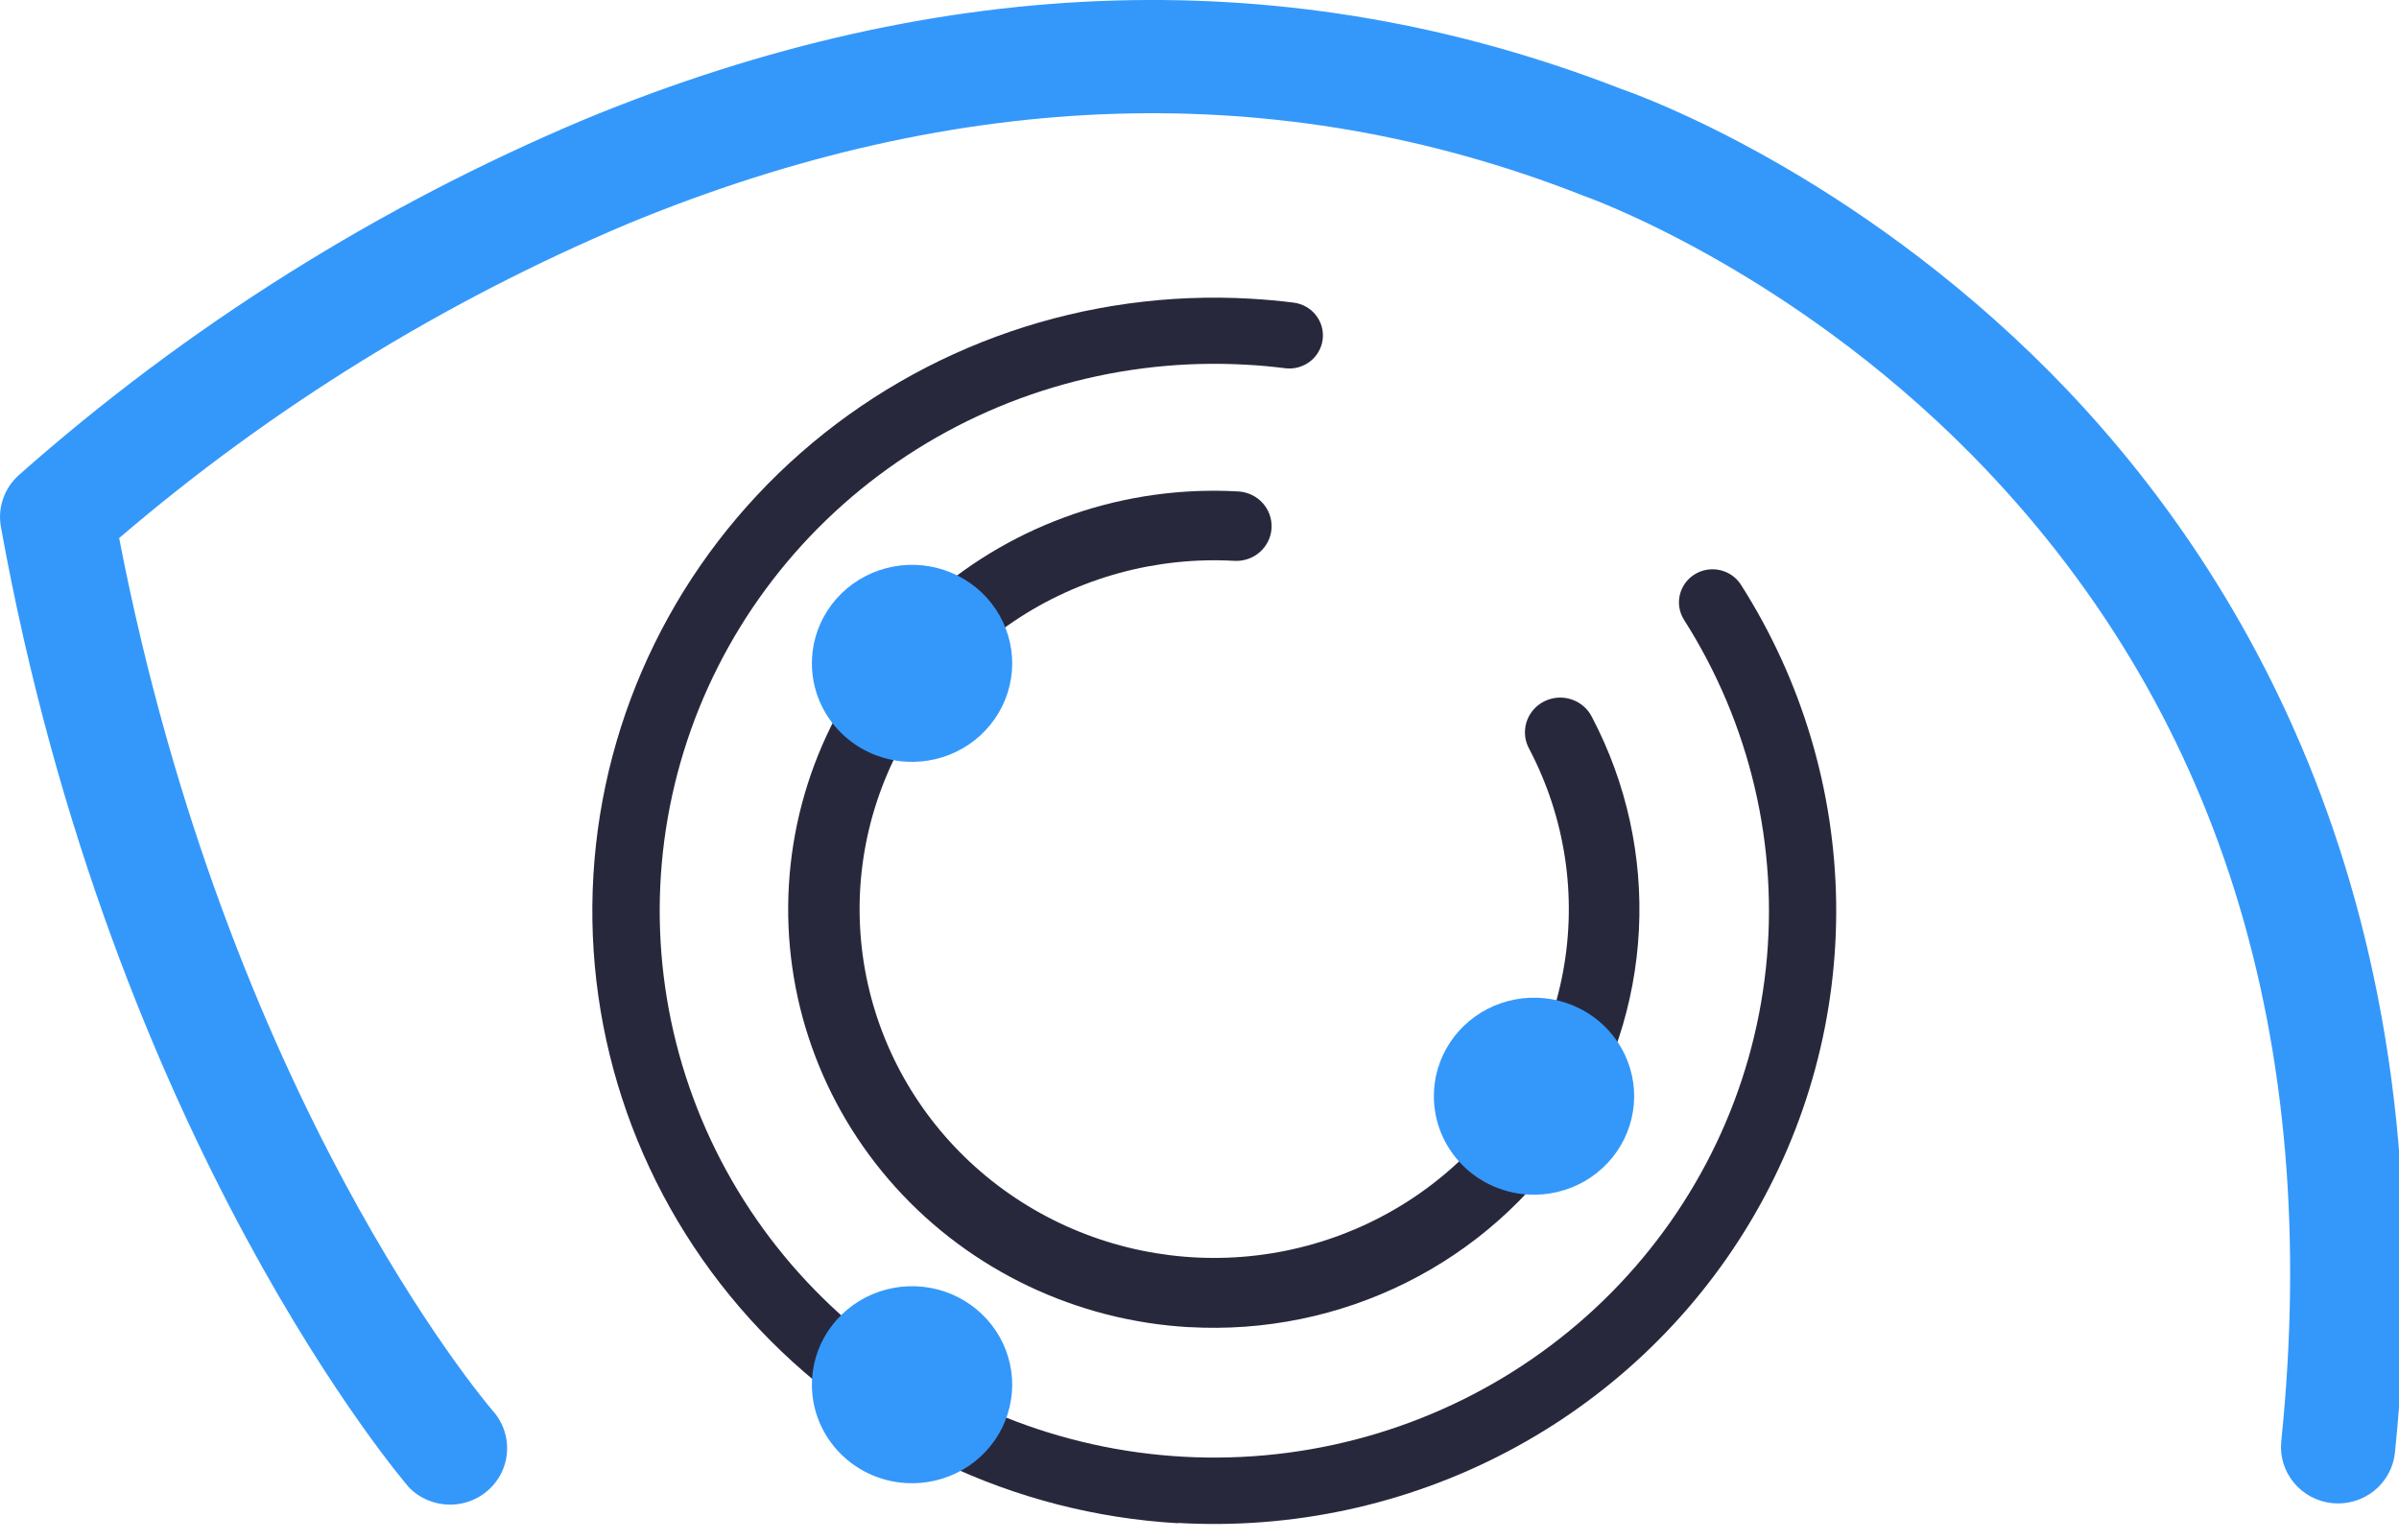
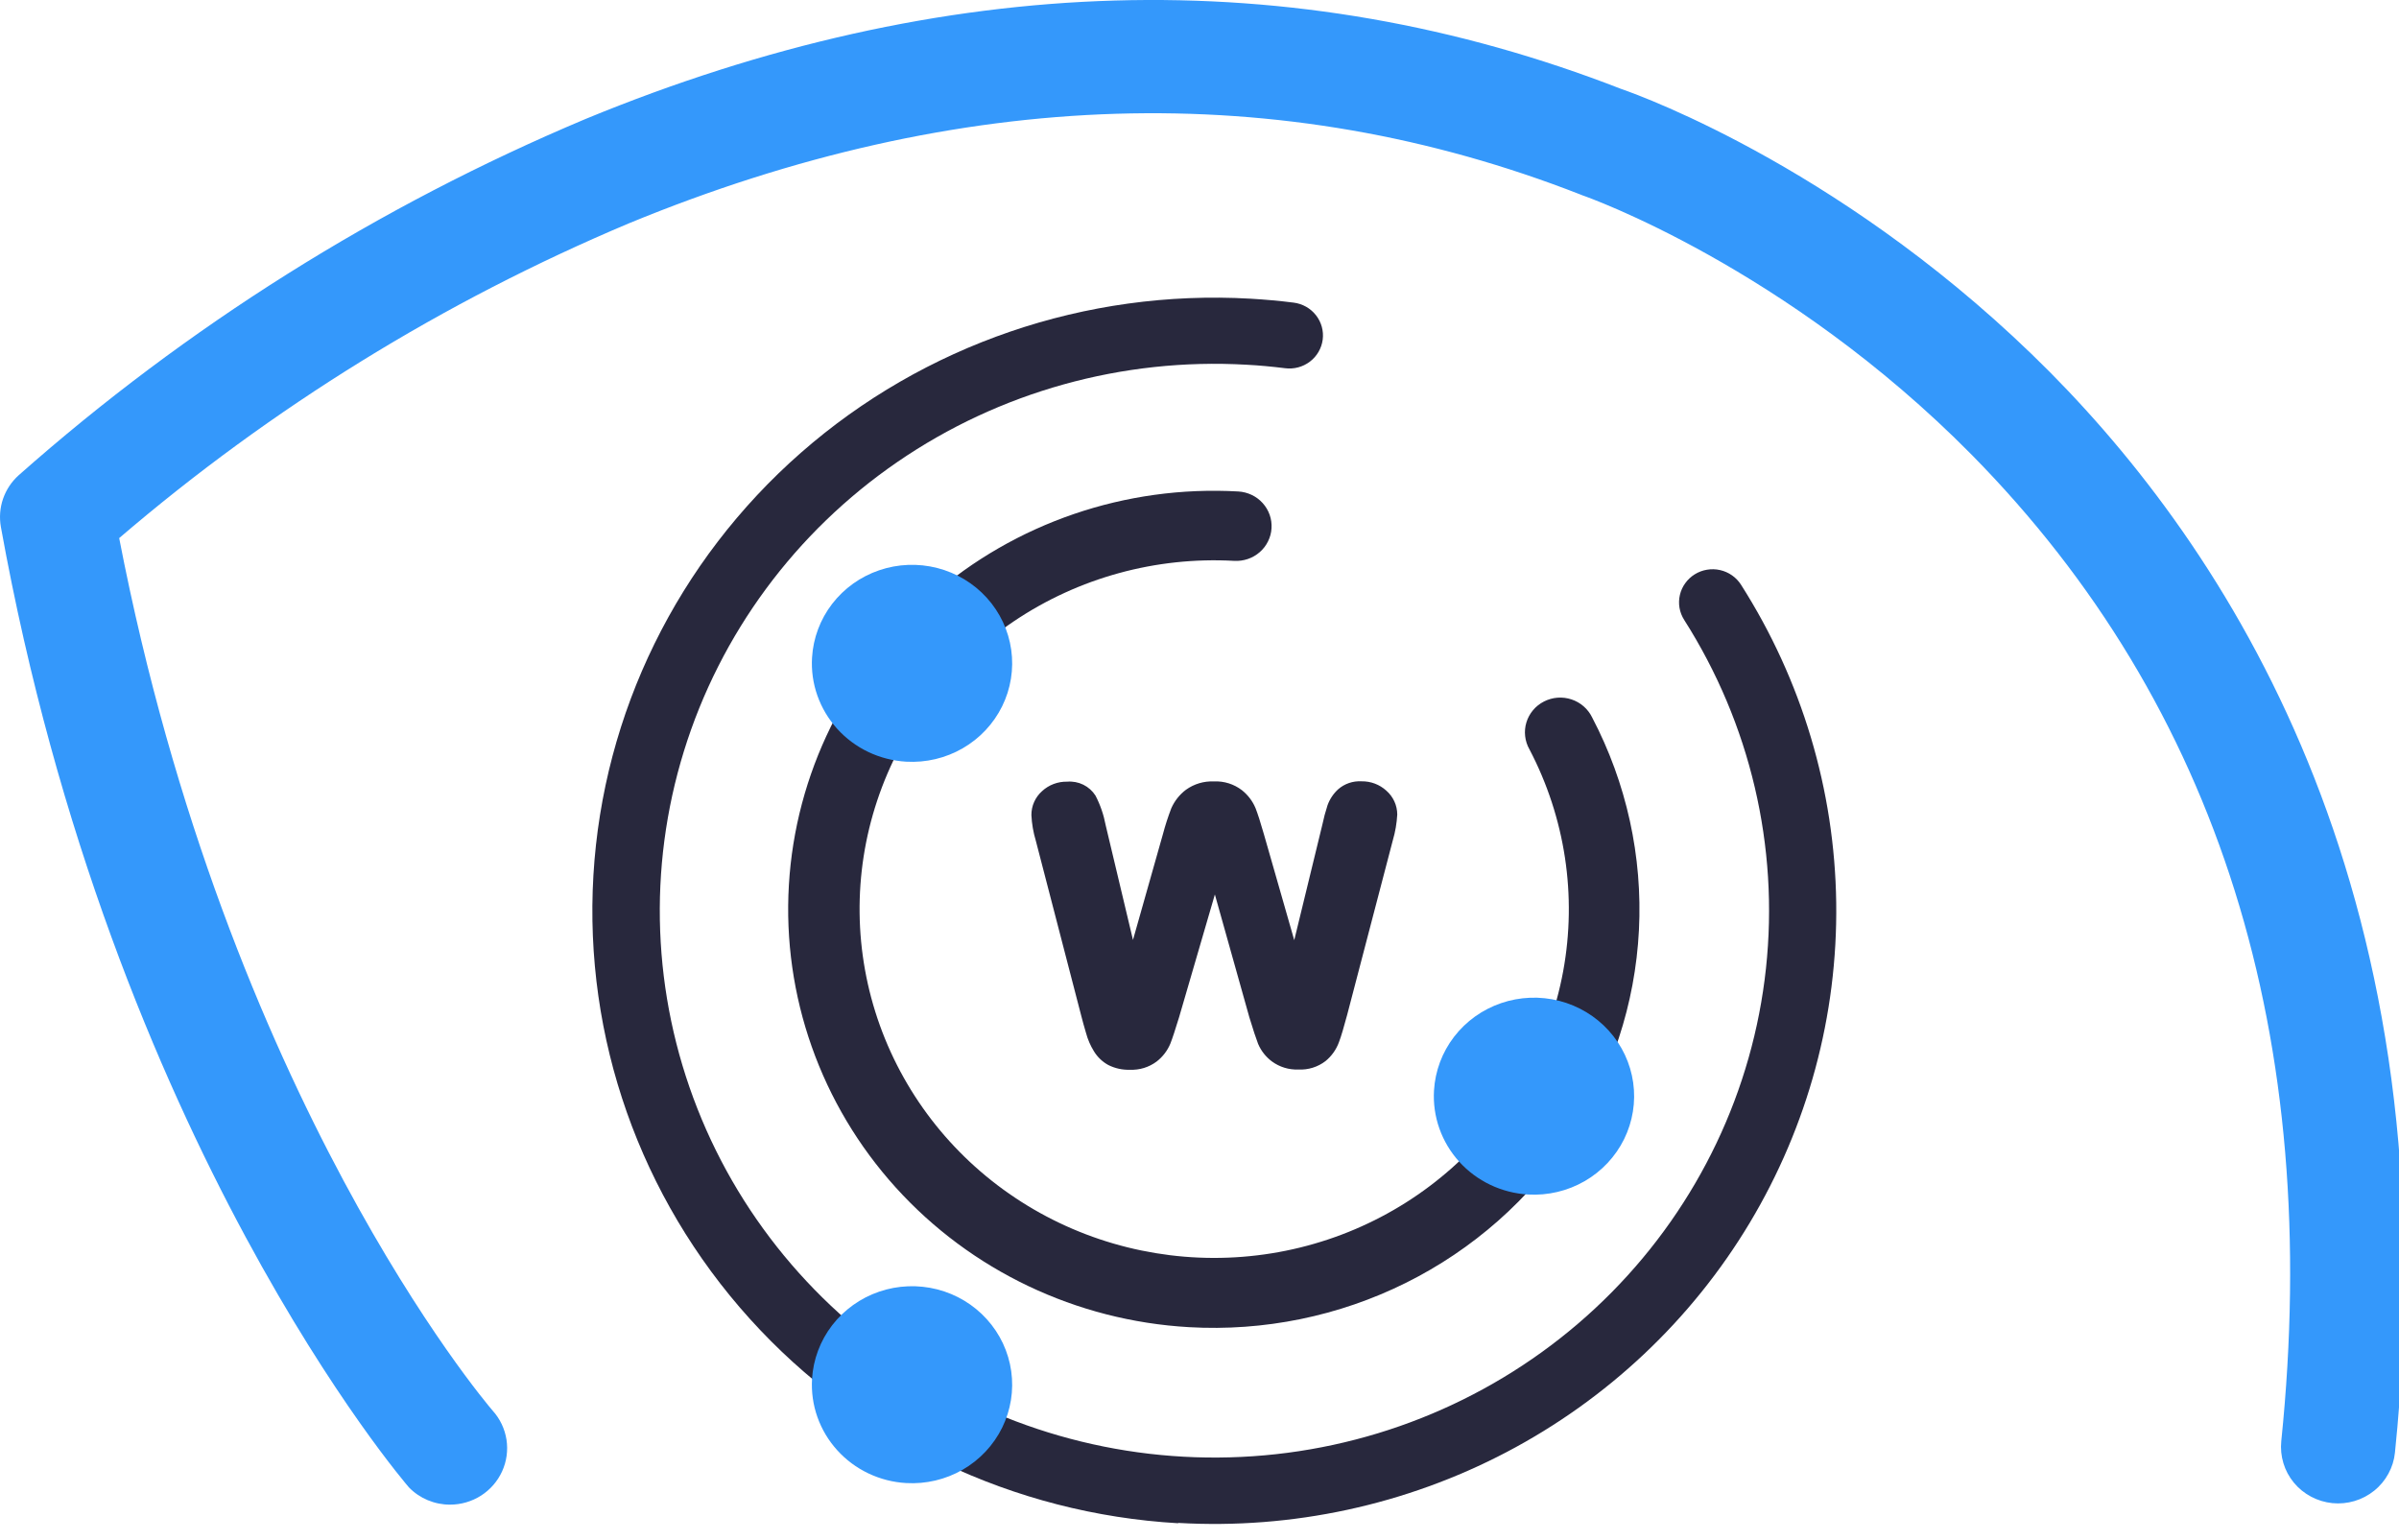
- <svg xmlns="http://www.w3.org/2000/svg" viewBox="0 0 81 52" fill="none">
-   <path fill="#3498FB" d="M15.195 50.808c-.259 0-.515-.051-.753-.151-.238-.1-.454-.246-.633-.431-.087-.1-10.019-11.624-13.778-32.431-.058-.318-.033-.646.073-.952.105-.306.288-.581.53-.798C6.302 11.026 12.767 6.962 19.769 4.018 31.89-.981 43.657-1.313 54.748 3.007c.722.246 7.777 2.824 14.467 9.561 6.365 6.426 13.554 17.947 11.648 36.484-.026.249-.101.491-.221.712-.12.221-.283.415-.479.574-.196.158-.422.277-.665.349-.243.072-.497.096-.749.071-.252-.025-.496-.1-.72-.218-.223-.119-.42-.28-.58-.474-.16-.194-.28-.417-.353-.657-.073-.24-.097-.492-.071-.741 1.401-13.631-2.112-24.838-10.445-33.303-6.282-6.366-13.074-8.743-13.142-8.765l-.079-.032C43.223 2.607 32.417 2.936 21.242 7.538c-6.264 2.637-12.073 6.224-17.219 10.632C7.685 37.07 16.372 47.331 16.635 47.635c.247.275.409.615.466.978.056.364.005.736-.147 1.071-.153.336-.4.62-.713.82-.313.199-.677.305-1.049.304h.004Z" />
-   <path fill="#28283D" d="M39.78 51.436c-5.561-.32-10.765-2.804-14.468-6.907-3.703-4.103-5.601-9.489-5.277-14.972.324-5.483 2.844-10.615 7.005-14.267 4.161-3.651 9.623-5.523 15.183-5.204.488.029.98.072 1.456.133.298.038.569.19.752.425.184.234.266.531.227.824-.038.294-.193 0.561-.431.742-.238.181-.539.262-.837.224-.43-.054-.87-.097-1.304-.118-4.191-.24-8.343.916-11.788 3.283-3.445 2.366-5.984 5.806-7.209 9.766-1.225 3.96-1.065 8.211.455 12.071 1.52 3.86 4.31 7.103 7.924 9.211 3.614 2.108 7.841 2.957 12.003 2.41 4.162-.546 8.017-2.455 10.946-5.421 2.929-2.966 4.763-6.817 5.206-10.934.443-4.117-.529-8.261-2.761-11.768-.079-.124-.133-.263-.158-.407-.025-.145-.021-.293.013-.436.033-.143.095-.278.181-.398.086-.12.195-.221.321-.299.126-.078.266-.131.413-.155.147-.025.297-.02.442.012.145.033.282.093.404.178.121.085.225.193.304.317 2.051 3.22 3.163 6.934 3.214 10.736.051 3.802-.96 7.544-2.923 10.816-1.963 3.272-4.802 5.949-8.206 7.735-3.404 1.786-7.24 2.614-11.089 2.393v.011Z" />
-   <path fill="#28283D" d="M40.145 44.815c-3.804-.217-7.364-1.913-9.898-4.713-2.533-2.8-3.832-6.475-3.611-10.217.221-3.742 1.944-7.244 4.791-9.737 2.846-2.492 6.582-3.77 10.386-3.553.156.009.309.049.45.116.141.067.267.161.371.277.104.115.184.249.235.395.051.146.073.3.064.454-.009.154-.049.304-.118.443-.069.139-.164.263-.281.365-.117.102-.254.181-.402.231-.148.05-.305.072-.461.062-2.636-.146-5.247.569-7.428 2.034-2.18 1.465-3.807 3.598-4.627 6.066-.82 2.469-.788 5.135.091 7.584.88 2.449 2.557 4.543 4.772 5.957 2.215 1.414 4.843 2.068 7.474 1.86 2.632-.208 5.12-1.265 7.078-3.008 1.958-1.743 3.275-4.073 3.746-6.629.472-2.555.071-5.193-1.138-7.501-.078-.137-.127-.288-.144-.445-.017-.156-.003-.314.043-.465.046-.151.122-.29.224-.411.102-.121.228-.221.369-.293.142-.072.297-.116.456-.128.159-.012.319.007.471.057.151.05.291.129.411.233.12.104.217.231.286.372 1.163 2.217 1.708 4.697 1.581 7.189-.127 2.492-.922 4.906-2.304 6.997-1.382 2.091-3.303 3.786-5.566 4.911-2.264 1.125-4.789 1.641-7.321 1.495Z" />
-   <path fill="#3498FB" d="M27.418 46.564c.039-.657.275-1.288.679-1.812.403-.525.956-.92 1.588-1.136.632-.216 1.315-.242 1.962-.077.647.166 1.23.517 1.674 1.008.445.492.731 1.102.823 1.754.092.652-.015 1.315-.306 1.908-.292.592-.755 1.086-1.332 1.419-.577.333-1.241.49-1.909.452-.443-.025-.877-.137-1.277-.327-.4-.191-.757-.457-1.052-.783-.295-.326-.522-.707-.668-1.119-.146-.413-.207-.85-.181-1.286Z" />
-   <path fill="#3498FB" d="M27.418 22.205c.039-.657.275-1.287.679-1.812.403-.525.956-.92 1.588-1.136.632-.216 1.315-.242 1.962-.077.647.166 1.23.517 1.674 1.008.445.492.731 1.102.823 1.754.092.652-.015 1.315-.306 1.908-.292.592-.755 1.086-1.332 1.419-.577.333-1.241.49-1.909.452-.443-.025-.877-.137-1.277-.327-.4-.191-.757-.457-1.052-.783-.295-.326-.522-.707-.668-1.119-.146-.413-.207-.85-.181-1.286v0Z" />
-   <path fill="#3498FB" d="M48.418 36.821c.039-.657.275-1.287.679-1.812.403-.525.956-.92 1.588-1.136.632-.216 1.315-.242 1.962-.077.647.166 1.23.517 1.674 1.008.445.492.731 1.102.823 1.754.092.652-.015 1.315-.306 1.908-.292.592-.755 1.086-1.332 1.419-.577.333-1.241.49-1.909.452-.443-.025-.877-.137-1.277-.327-.4-.191-.757-.457-1.052-.783-.295-.326-.522-.707-.668-1.119-.146-.413-.207-.85-.181-1.286Z" />
+ <svg xmlns="http://www.w3.org/2000/svg" width="81" height="52" viewBox="0 0 81 52" fill="none">
+   <path d="M15.195 50.808C14.936 50.809 14.68 50.757 14.441 50.657C14.203 50.557 13.988 50.411 13.808 50.226C13.722 50.126 3.789 38.602 0.03 17.795C-0.027 17.477 -0.002 17.149 0.103 16.843C0.209 16.537 0.391 16.263 0.633 16.046C6.302 11.026 12.767 6.962 19.769 4.018C31.89 -0.981 43.657 -1.313 54.748 3.007C55.47 3.254 62.525 5.831 69.216 12.568C75.581 18.994 82.77 30.515 80.863 49.052C80.838 49.301 80.763 49.543 80.642 49.763C80.522 49.984 80.36 50.179 80.163 50.337C79.967 50.495 79.741 50.614 79.498 50.686C79.256 50.758 79.001 50.782 78.749 50.757C78.497 50.731 78.253 50.657 78.03 50.538C77.807 50.42 77.609 50.259 77.449 50.065C77.289 49.87 77.169 49.647 77.097 49.407C77.024 49.167 77 48.915 77.025 48.666C78.426 35.035 74.913 23.828 66.58 15.364C60.297 8.998 53.506 6.62 53.438 6.599L53.358 6.567C43.223 2.607 32.417 2.936 21.242 7.538C14.978 10.175 9.169 13.762 4.024 18.17C7.685 37.07 16.372 47.331 16.635 47.635C16.883 47.909 17.044 48.249 17.101 48.613C17.157 48.977 17.106 49.349 16.953 49.684C16.8 50.02 16.553 50.304 16.24 50.504C15.928 50.703 15.563 50.809 15.191 50.808H15.195Z" fill="#3498FB" />
+   <path d="M39.78 51.436C34.22 51.116 29.015 48.632 25.313 44.529C21.61 40.425 19.712 35.04 20.036 29.556C20.36 24.073 22.879 18.941 27.04 15.29C31.201 11.639 36.663 9.767 42.224 10.086C42.712 10.115 43.203 10.158 43.68 10.219C43.978 10.257 44.248 10.409 44.432 10.644C44.616 10.878 44.698 11.175 44.66 11.469C44.621 11.762 44.467 12.029 44.229 12.21C43.991 12.392 43.69 12.472 43.392 12.434C42.963 12.381 42.522 12.338 42.089 12.316C37.897 12.076 33.746 13.232 30.3 15.599C26.855 17.965 24.317 21.404 23.092 25.365C21.867 29.325 22.027 33.576 23.547 37.435C25.066 41.295 27.857 44.539 31.471 46.646C35.085 48.754 39.312 49.603 43.474 49.057C47.636 48.511 51.491 46.602 54.42 43.635C57.349 40.669 59.183 36.819 59.626 32.702C60.07 28.585 59.097 24.44 56.865 20.933C56.786 20.809 56.732 20.671 56.707 20.526C56.682 20.381 56.687 20.233 56.72 20.09C56.753 19.947 56.814 19.812 56.901 19.693C56.987 19.573 57.096 19.471 57.222 19.393C57.348 19.315 57.488 19.262 57.635 19.238C57.782 19.213 57.932 19.217 58.077 19.25C58.222 19.283 58.359 19.343 58.48 19.428C58.602 19.513 58.705 19.621 58.784 19.745C60.835 22.965 61.947 26.679 61.998 30.481C62.05 34.283 61.038 38.025 59.075 41.297C57.112 44.57 54.273 47.246 50.87 49.033C47.466 50.819 43.629 51.647 39.78 51.425V51.436Z" fill="#28283D" />
+   <path d="M40.145 44.815C36.341 44.598 32.781 42.902 30.247 40.102C27.714 37.303 26.415 33.627 26.636 29.885C26.857 26.143 28.58 22.641 31.426 20.149C34.273 17.657 38.009 16.379 41.813 16.596C41.969 16.605 42.122 16.645 42.263 16.712C42.404 16.779 42.53 16.873 42.634 16.989C42.738 17.104 42.817 17.238 42.869 17.384C42.92 17.529 42.941 17.683 42.932 17.837C42.923 17.991 42.883 18.142 42.814 18.28C42.746 18.419 42.65 18.543 42.533 18.645C42.416 18.747 42.28 18.826 42.132 18.876C41.984 18.926 41.827 18.948 41.671 18.939C39.035 18.792 36.423 19.507 34.243 20.972C32.063 22.437 30.436 24.57 29.616 27.039C28.795 29.507 28.828 32.173 29.707 34.622C30.587 37.071 32.264 39.166 34.479 40.579C36.694 41.993 39.322 42.647 41.954 42.439C44.586 42.232 47.074 41.174 49.031 39.431C50.989 37.688 52.306 35.358 52.778 32.802C53.249 30.247 52.849 27.61 51.639 25.301C51.561 25.164 51.512 25.013 51.495 24.857C51.477 24.7 51.492 24.542 51.538 24.392C51.584 24.241 51.66 24.101 51.762 23.98C51.864 23.859 51.99 23.76 52.131 23.688C52.273 23.615 52.428 23.572 52.588 23.559C52.747 23.547 52.907 23.567 53.059 23.617C53.21 23.667 53.35 23.746 53.469 23.85C53.589 23.954 53.686 24.081 53.755 24.222C54.918 26.439 55.464 28.92 55.337 31.412C55.21 33.903 54.415 36.317 53.032 38.409C51.65 40.5 49.729 42.195 47.466 43.32C45.202 44.445 42.676 44.961 40.145 44.815V44.815Z" fill="#28283D" />
+   <path d="M27.418 46.564C27.457 45.908 27.693 45.277 28.096 44.752C28.5 44.227 29.052 43.832 29.684 43.616C30.316 43.4 30.998 43.374 31.646 43.539C32.293 43.705 32.876 44.056 33.32 44.548C33.765 45.039 34.051 45.65 34.143 46.301C34.235 46.953 34.128 47.617 33.837 48.209C33.545 48.801 33.082 49.295 32.505 49.628C31.928 49.961 31.264 50.118 30.596 50.079C30.153 50.054 29.719 49.943 29.319 49.752C28.919 49.562 28.562 49.296 28.267 48.969C27.972 48.643 27.745 48.263 27.599 47.85C27.453 47.437 27.392 47.001 27.418 46.564Z" fill="#3498FB" />
+   <path d="M27.418 22.205C27.457 21.548 27.693 20.917 28.096 20.392C28.5 19.868 29.052 19.472 29.684 19.257C30.316 19.041 30.998 19.014 31.646 19.18C32.293 19.346 32.876 19.697 33.32 20.188C33.765 20.68 34.051 21.29 34.143 21.942C34.235 22.593 34.128 23.257 33.837 23.849C33.545 24.441 33.082 24.935 32.505 25.268C31.928 25.601 31.264 25.758 30.596 25.72C30.153 25.694 29.719 25.583 29.319 25.393C28.919 25.202 28.562 24.936 28.267 24.61C27.972 24.283 27.745 23.903 27.599 23.49C27.453 23.078 27.392 22.641 27.418 22.205V22.205Z" fill="#3498FB" />
+   <path d="M48.418 36.821C48.457 36.164 48.693 35.533 49.096 35.009C49.5 34.484 50.052 34.089 50.684 33.873C51.316 33.657 51.998 33.63 52.646 33.796C53.293 33.962 53.876 34.313 54.32 34.804C54.765 35.296 55.051 35.906 55.143 36.558C55.235 37.209 55.128 37.873 54.837 38.465C54.545 39.057 54.082 39.551 53.505 39.884C52.928 40.217 52.264 40.374 51.596 40.336C51.153 40.31 50.719 40.199 50.319 40.009C49.919 39.818 49.562 39.552 49.267 39.226C48.972 38.9 48.745 38.519 48.599 38.106C48.453 37.694 48.392 37.257 48.418 36.821Z" fill="#3498FB" />
+   <path d="M43.84 36.115C43.519 36.128 43.204 36.032 42.945 35.842C42.739 35.689 42.578 35.483 42.478 35.247C42.409 35.07 42.312 34.773 42.183 34.351L41.019 30.204L39.809 34.355C39.684 34.757 39.588 35.062 39.515 35.243C39.416 35.481 39.256 35.688 39.052 35.846C38.793 36.039 38.476 36.137 38.153 36.123C37.899 36.132 37.647 36.077 37.419 35.962C37.221 35.853 37.054 35.694 36.936 35.5C36.818 35.309 36.728 35.102 36.67 34.886C36.609 34.677 36.553 34.484 36.509 34.307L34.973 28.388C34.888 28.106 34.838 27.814 34.824 27.52C34.824 27.368 34.855 27.218 34.917 27.08C34.979 26.942 35.069 26.818 35.183 26.716C35.413 26.503 35.718 26.388 36.033 26.395C36.22 26.379 36.408 26.415 36.576 26.497C36.745 26.58 36.887 26.707 36.988 26.865C37.151 27.179 37.266 27.515 37.331 27.861L38.254 31.739L39.265 28.167C39.343 27.871 39.438 27.58 39.547 27.295C39.656 27.047 39.827 26.831 40.043 26.668C40.317 26.471 40.649 26.372 40.986 26.387C41.328 26.37 41.663 26.476 41.934 26.684C42.136 26.845 42.294 27.053 42.393 27.291C42.465 27.476 42.558 27.761 42.675 28.171L43.699 31.747L44.646 27.854C44.693 27.63 44.752 27.408 44.823 27.191C44.897 26.985 45.02 26.8 45.182 26.652C45.398 26.463 45.681 26.367 45.968 26.383C46.279 26.377 46.581 26.49 46.81 26.7C46.925 26.801 47.017 26.924 47.08 27.063C47.144 27.201 47.176 27.352 47.177 27.504C47.161 27.798 47.111 28.089 47.028 28.372L45.484 34.275C45.375 34.677 45.287 34.986 45.21 35.187C45.12 35.438 44.962 35.661 44.755 35.83C44.494 36.031 44.169 36.132 43.84 36.115Z" fill="#28283D" />
</svg>
